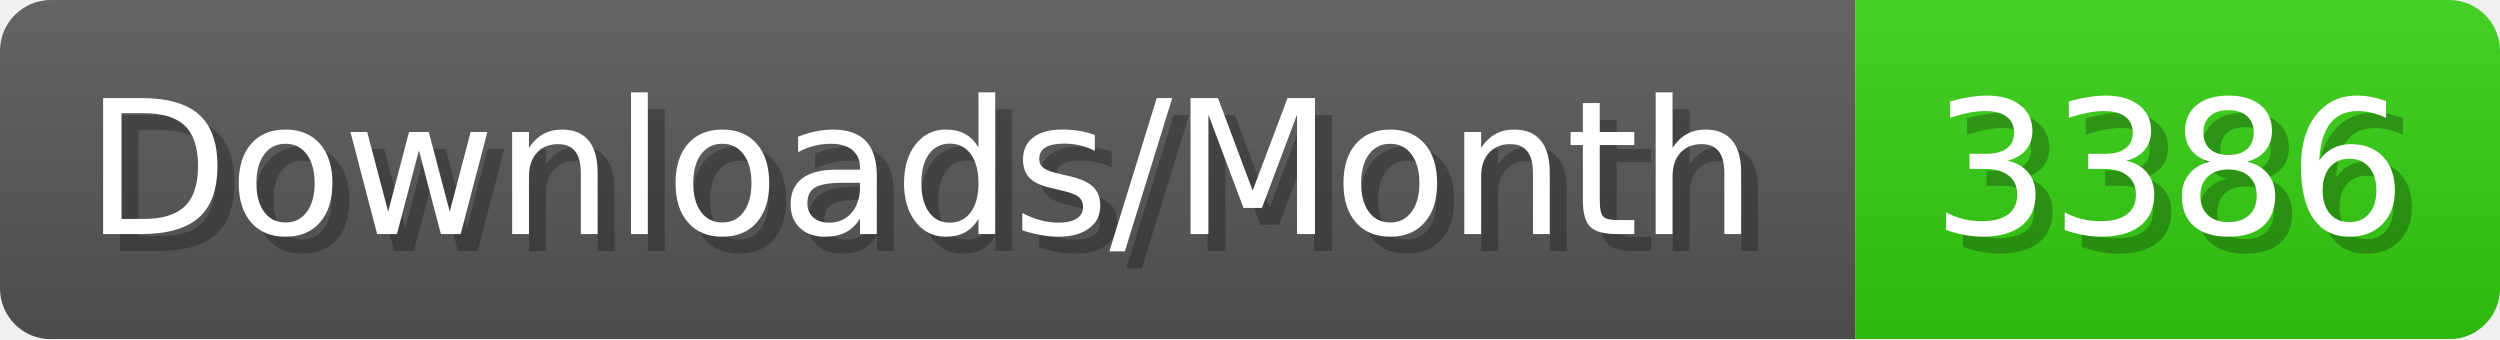
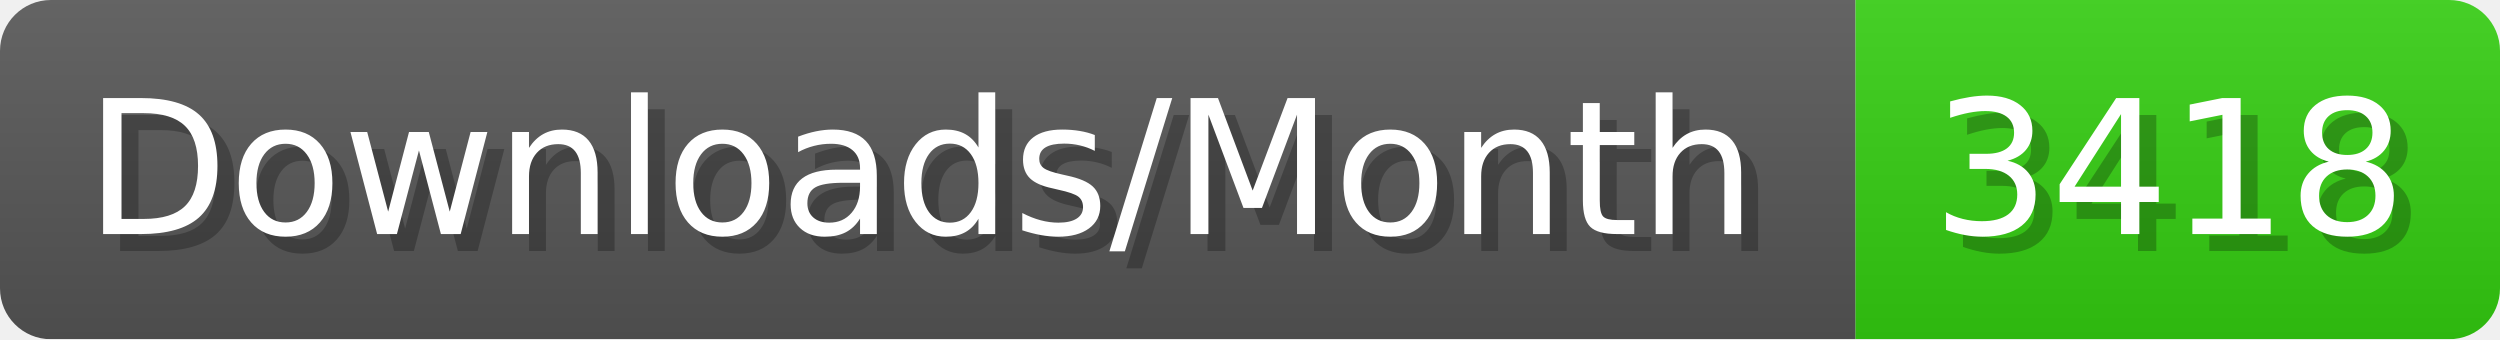
- <svg xmlns="http://www.w3.org/2000/svg" width="147.4" height="20" viewBox="0 0 1474 200" role="img" aria-label="Downloads/Month: 3386">
+ <svg xmlns="http://www.w3.org/2000/svg" width="147.4" height="20" viewBox="0 0 1474 200" role="img" aria-label="Downloads/Month: 3418">
  <linearGradient id="YlXUI" x2="0" y2="100%">
    <stop offset="0" stop-opacity=".1" stop-color="#EEE" />
    <stop offset="1" stop-opacity=".1" />
  </linearGradient>
  <mask id="JHhop">
    <rect width="1474" height="200" rx="30" fill="#FFF" />
  </mask>
  <g mask="url(#JHhop)">
    <rect width="1094" height="200" fill="#555" />
    <rect width="380" height="200" fill="#3C1" x="1094" />
    <rect width="1474" height="200" fill="url(#YlXUI)" />
  </g>
  <g aria-hidden="true" fill="#fff" text-anchor="start" font-family="Verdana,DejaVu Sans,sans-serif" font-size="110">
    <text x="60" y="148" textLength="994" fill="#000" opacity="0.25">Downloads/Month</text>
    <text x="50" y="138" textLength="994">Downloads/Month</text>
-     <text x="1149" y="148" textLength="280" fill="#000" opacity="0.25">3386</text>
-     <text x="1139" y="138" textLength="280">3386</text>
+     <text x="1149" y="148" textLength="280" fill="#000" opacity="0.25">3418</text>
+     <text x="1139" y="138" textLength="280">3418</text>
  </g>
</svg>
